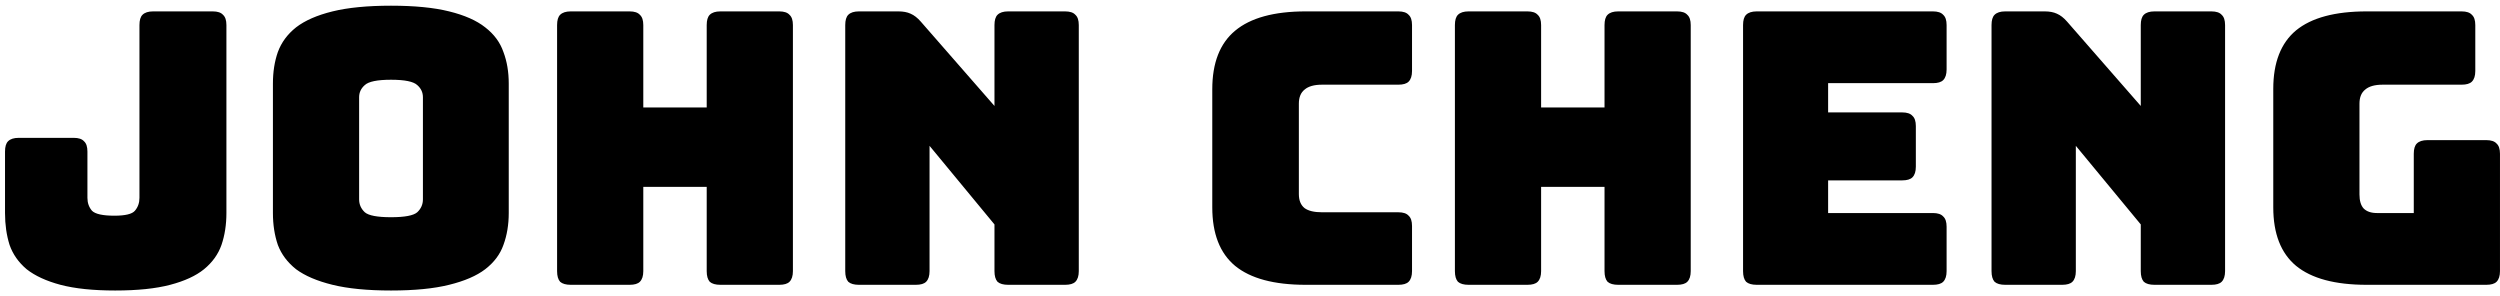
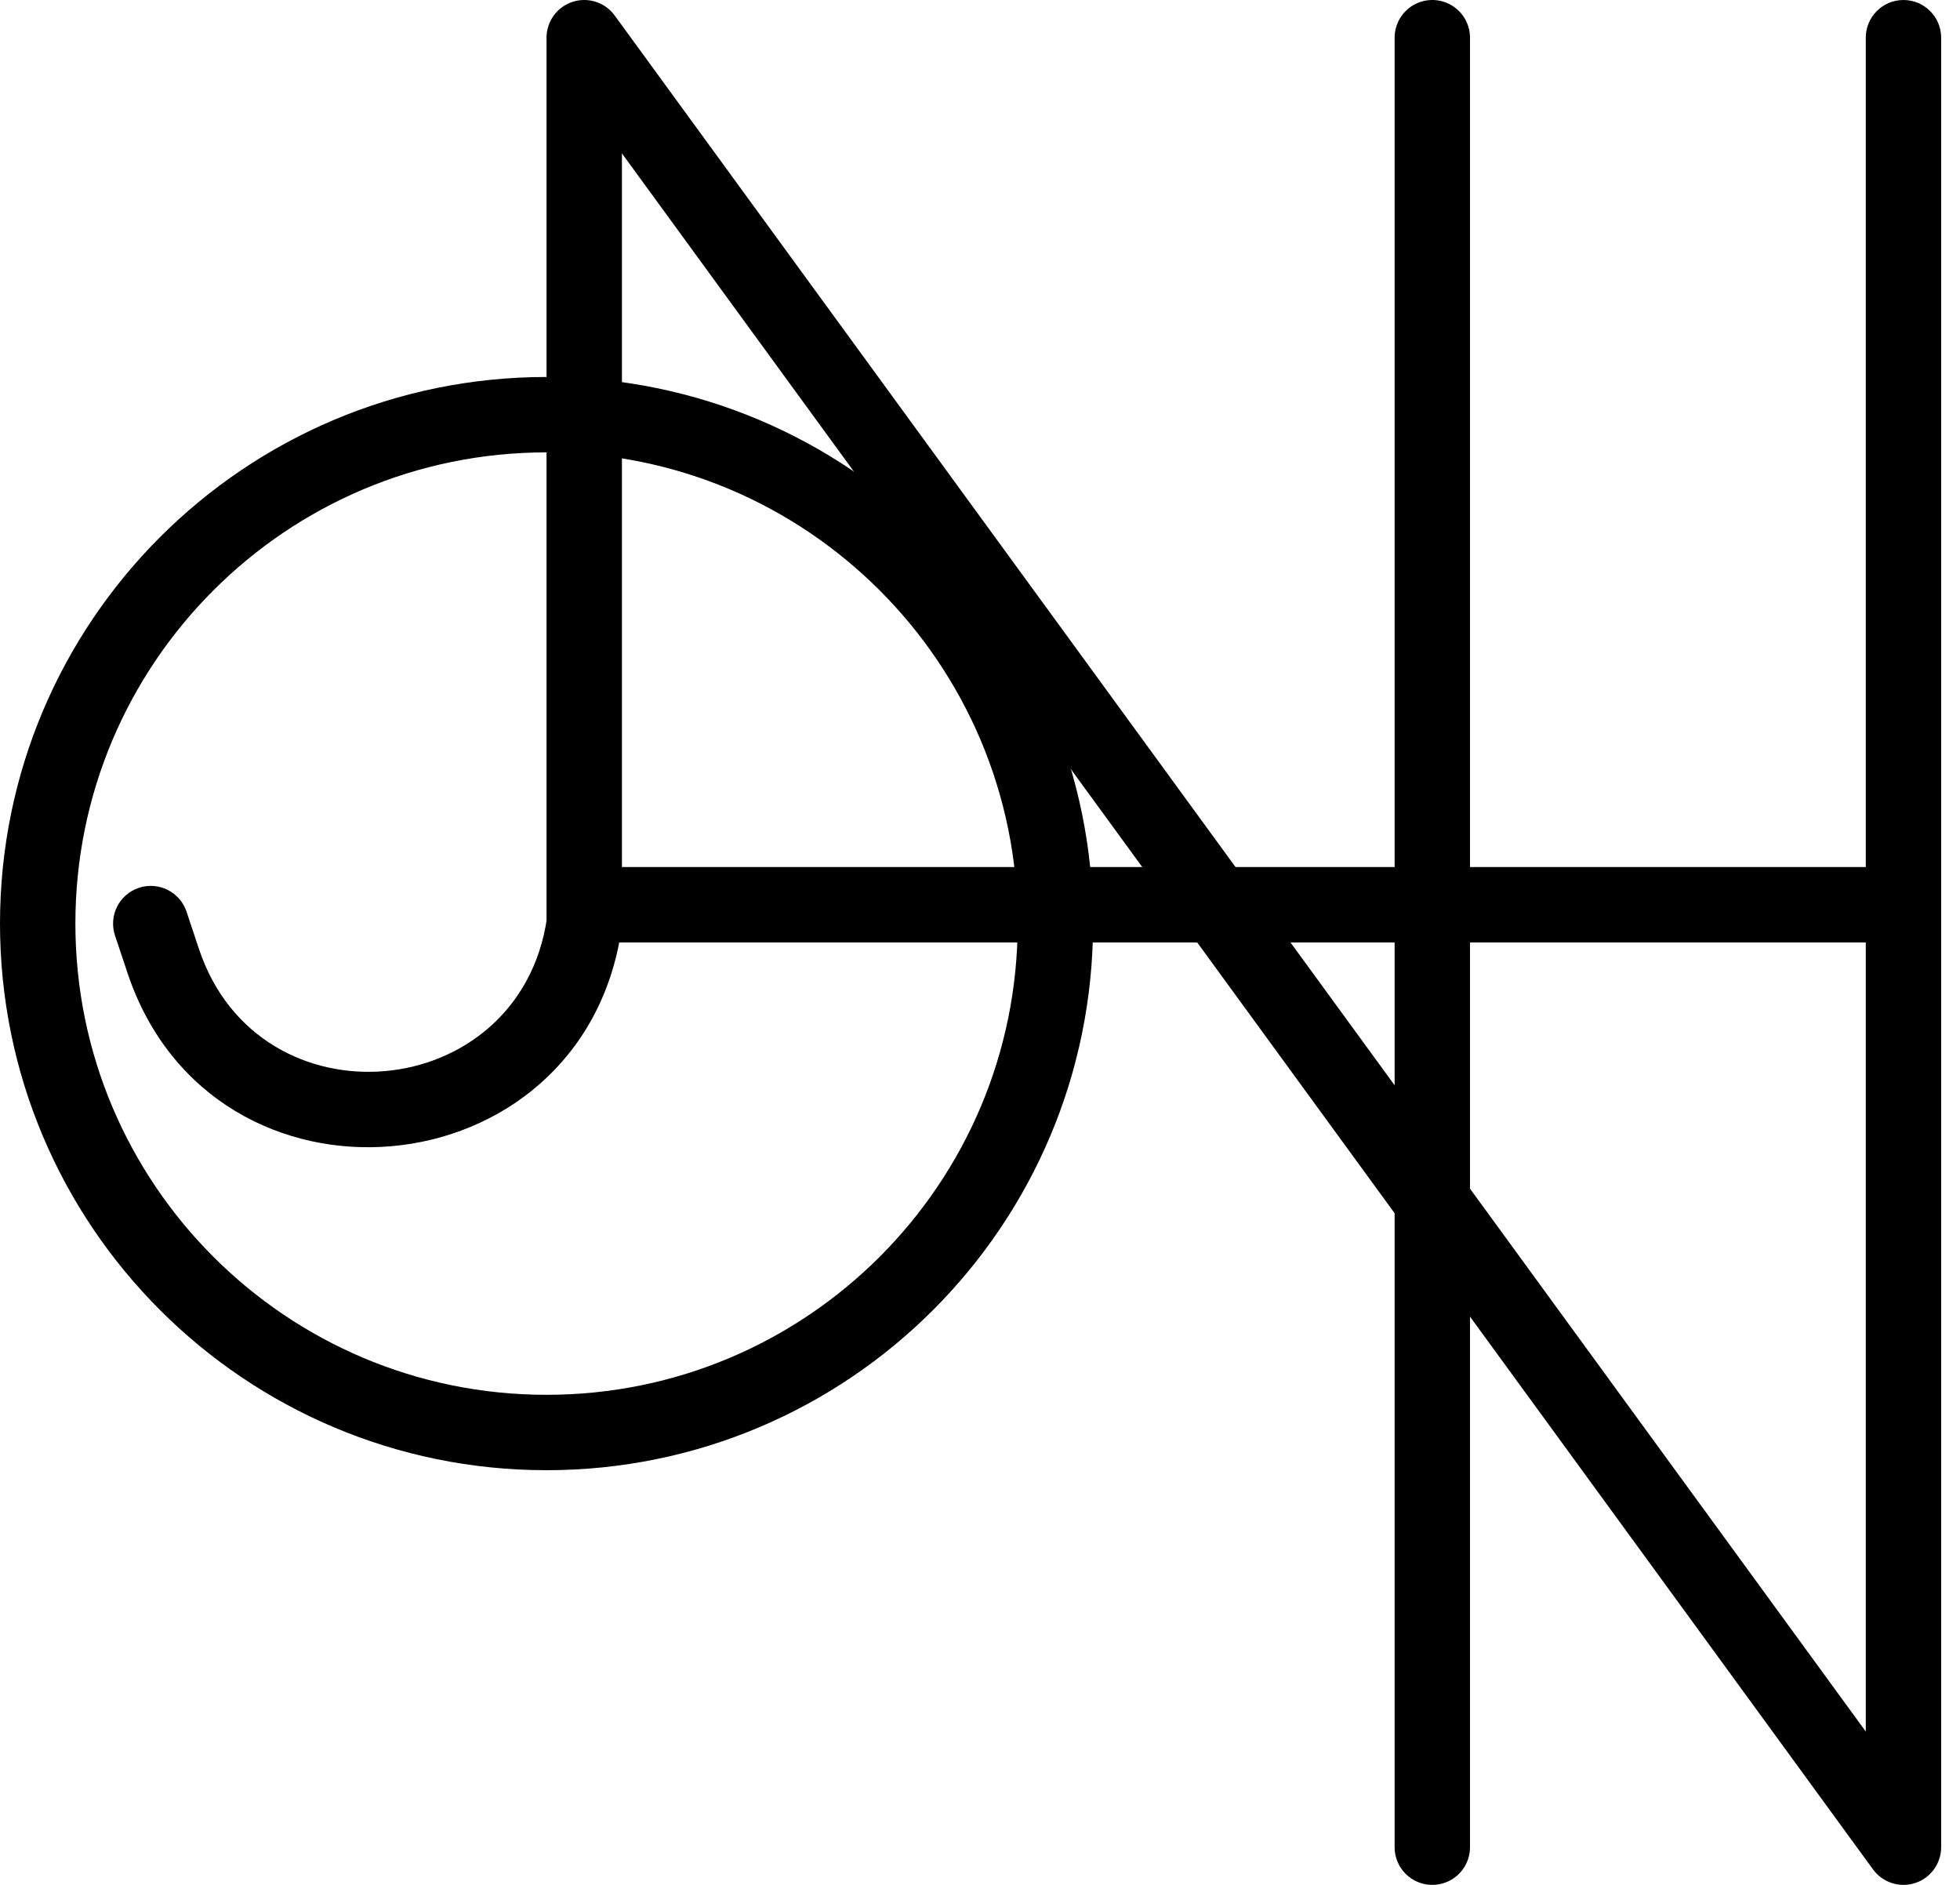
- <svg xmlns="http://www.w3.org/2000/svg" viewBox="0 0 237 28" fill="none">
-   <path d="M21.464 20.196C21.464 21.3 21.308 22.308 20.996 23.22C20.684 24.108 20.132 24.876 19.34 25.524C18.572 26.148 17.504 26.64 16.136 27C14.768 27.36 13.028 27.54 10.916 27.54C8.828 27.54 7.1 27.36 5.732 27C4.388 26.64 3.32 26.148 2.528 25.524C1.76 24.876 1.22 24.108 0.908 23.22C0.62 22.308 0.476 21.3 0.476 20.196V14.364C0.476 13.908 0.572 13.584 0.764 13.392C0.98 13.176 1.316 13.068 1.772 13.068H6.992C7.448 13.068 7.772 13.176 7.964 13.392C8.18 13.584 8.288 13.908 8.288 14.364V18.756C8.288 19.236 8.432 19.644 8.72 19.98C9.032 20.292 9.74 20.448 10.844 20.448C11.876 20.448 12.524 20.292 12.788 19.98C13.076 19.644 13.22 19.236 13.22 18.756V2.376C13.22 1.92 13.316 1.596 13.508 1.404C13.724 1.188 14.06 1.08 14.516 1.08H20.168C20.624 1.08 20.948 1.188 21.14 1.404C21.356 1.596 21.464 1.92 21.464 2.376V20.196ZM48.229 20.196C48.229 21.3 48.061 22.308 47.725 23.22C47.413 24.108 46.837 24.876 45.997 25.524C45.181 26.148 44.041 26.64 42.577 27C41.137 27.36 39.301 27.54 37.069 27.54C34.837 27.54 32.989 27.36 31.525 27C30.061 26.64 28.909 26.148 28.069 25.524C27.253 24.876 26.677 24.108 26.341 23.22C26.029 22.308 25.873 21.3 25.873 20.196V7.92C25.873 6.816 26.029 5.82 26.341 4.932C26.677 4.02 27.253 3.24 28.069 2.592C28.909 1.944 30.061 1.44 31.525 1.08C32.989 0.72 34.837 0.54 37.069 0.54C39.301 0.54 41.137 0.72 42.577 1.08C44.041 1.44 45.181 1.944 45.997 2.592C46.837 3.24 47.413 4.02 47.725 4.932C48.061 5.82 48.229 6.816 48.229 7.92V20.196ZM34.045 18.9C34.045 19.38 34.225 19.788 34.585 20.124C34.945 20.436 35.773 20.592 37.069 20.592C38.365 20.592 39.193 20.436 39.553 20.124C39.913 19.788 40.093 19.38 40.093 18.9V9.216C40.093 8.76 39.913 8.376 39.553 8.064C39.193 7.728 38.365 7.56 37.069 7.56C35.773 7.56 34.945 7.728 34.585 8.064C34.225 8.376 34.045 8.76 34.045 9.216V18.9ZM59.688 27H54.108C53.652 27 53.316 26.904 53.1 26.712C52.908 26.496 52.812 26.16 52.812 25.704V2.376C52.812 1.92 52.908 1.596 53.1 1.404C53.316 1.188 53.652 1.08 54.108 1.08H59.688C60.144 1.08 60.468 1.188 60.66 1.404C60.876 1.596 60.984 1.92 60.984 2.376V10.188H66.996V2.376C66.996 1.92 67.092 1.596 67.284 1.404C67.5 1.188 67.836 1.08 68.292 1.08H73.872C74.328 1.08 74.652 1.188 74.844 1.404C75.06 1.596 75.168 1.92 75.168 2.376V25.704C75.168 26.16 75.06 26.496 74.844 26.712C74.652 26.904 74.328 27 73.872 27H68.292C67.836 27 67.5 26.904 67.284 26.712C67.092 26.496 66.996 26.16 66.996 25.704V17.712H60.984V25.704C60.984 26.16 60.876 26.496 60.66 26.712C60.468 26.904 60.144 27 59.688 27ZM86.825 27H81.424C80.969 27 80.632 26.904 80.416 26.712C80.225 26.496 80.129 26.16 80.129 25.704V2.376C80.129 1.92 80.225 1.596 80.416 1.404C80.632 1.188 80.969 1.08 81.424 1.08H85.168C85.624 1.08 86.008 1.152 86.32 1.296C86.656 1.44 86.981 1.692 87.293 2.052L94.276 10.044V2.376C94.276 1.92 94.373 1.596 94.564 1.404C94.781 1.188 95.117 1.08 95.573 1.08H100.973C101.429 1.08 101.753 1.188 101.945 1.404C102.161 1.596 102.269 1.92 102.269 2.376V25.704C102.269 26.16 102.161 26.496 101.945 26.712C101.753 26.904 101.429 27 100.973 27H95.573C95.117 27 94.781 26.904 94.564 26.712C94.373 26.496 94.276 26.16 94.276 25.704V21.276L88.121 13.824V25.704C88.121 26.16 88.013 26.496 87.796 26.712C87.605 26.904 87.281 27 86.825 27ZM132.564 27H123.78C120.78 27 118.548 26.4 117.084 25.2C115.644 24 114.924 22.152 114.924 19.656V8.46C114.924 5.964 115.644 4.116 117.084 2.916C118.548 1.692 120.78 1.08 123.78 1.08H132.564C133.02 1.08 133.344 1.188 133.536 1.404C133.752 1.596 133.86 1.92 133.86 2.376V6.732C133.86 7.188 133.752 7.524 133.536 7.74C133.344 7.932 133.02 8.028 132.564 8.028H125.328C124.584 8.028 124.032 8.184 123.672 8.496C123.312 8.784 123.132 9.228 123.132 9.828V18.396C123.132 18.996 123.312 19.44 123.672 19.728C124.032 19.992 124.584 20.124 125.328 20.124H132.564C133.02 20.124 133.344 20.232 133.536 20.448C133.752 20.64 133.86 20.964 133.86 21.42V25.704C133.86 26.16 133.752 26.496 133.536 26.712C133.344 26.904 133.02 27 132.564 27ZM144.801 27H139.221C138.765 27 138.429 26.904 138.213 26.712C138.021 26.496 137.925 26.16 137.925 25.704V2.376C137.925 1.92 138.021 1.596 138.213 1.404C138.429 1.188 138.765 1.08 139.221 1.08H144.801C145.257 1.08 145.581 1.188 145.773 1.404C145.989 1.596 146.097 1.92 146.097 2.376V10.188H152.109V2.376C152.109 1.92 152.205 1.596 152.397 1.404C152.613 1.188 152.949 1.08 153.405 1.08H158.985C159.441 1.08 159.765 1.188 159.957 1.404C160.173 1.596 160.281 1.92 160.281 2.376V25.704C160.281 26.16 160.173 26.496 159.957 26.712C159.765 26.904 159.441 27 158.985 27H153.405C152.949 27 152.613 26.904 152.397 26.712C152.205 26.496 152.109 26.16 152.109 25.704V17.712H146.097V25.704C146.097 26.16 145.989 26.496 145.773 26.712C145.581 26.904 145.257 27 144.801 27ZM183.242 27H166.538C166.082 27 165.746 26.904 165.53 26.712C165.338 26.496 165.242 26.16 165.242 25.704V2.376C165.242 1.92 165.338 1.596 165.53 1.404C165.746 1.188 166.082 1.08 166.538 1.08H183.242C183.698 1.08 184.022 1.188 184.214 1.404C184.43 1.596 184.538 1.92 184.538 2.376V6.588C184.538 7.044 184.43 7.38 184.214 7.596C184.022 7.788 183.698 7.884 183.242 7.884H173.306V10.656H180.326C180.782 10.656 181.106 10.764 181.298 10.98C181.514 11.172 181.622 11.496 181.622 11.952V15.804C181.622 16.26 181.514 16.596 181.298 16.812C181.106 17.004 180.782 17.1 180.326 17.1H173.306V20.196H183.242C183.698 20.196 184.022 20.304 184.214 20.52C184.43 20.712 184.538 21.036 184.538 21.492V25.704C184.538 26.16 184.43 26.496 184.214 26.712C184.022 26.904 183.698 27 183.242 27ZM195.493 27H190.093C189.637 27 189.301 26.904 189.085 26.712C188.893 26.496 188.797 26.16 188.797 25.704V2.376C188.797 1.92 188.893 1.596 189.085 1.404C189.301 1.188 189.637 1.08 190.093 1.08H193.837C194.293 1.08 194.677 1.152 194.989 1.296C195.325 1.44 195.649 1.692 195.961 2.052L202.945 10.044V2.376C202.945 1.92 203.041 1.596 203.233 1.404C203.449 1.188 203.785 1.08 204.241 1.08H209.641C210.097 1.08 210.421 1.188 210.613 1.404C210.829 1.596 210.937 1.92 210.937 2.376V25.704C210.937 26.16 210.829 26.496 210.613 26.712C210.421 26.904 210.097 27 209.641 27H204.241C203.785 27 203.449 26.904 203.233 26.712C203.041 26.496 202.945 26.16 202.945 25.704V21.276L196.789 13.824V25.704C196.789 26.16 196.681 26.496 196.465 26.712C196.273 26.904 195.949 27 195.493 27ZM235.702 27H224.362C221.362 27 219.13 26.4 217.666 25.2C216.226 24 215.506 22.152 215.506 19.656V8.424C215.506 5.928 216.226 4.08 217.666 2.88C219.13 1.68 221.362 1.08 224.362 1.08H233.362C233.818 1.08 234.142 1.188 234.334 1.404C234.55 1.596 234.658 1.92 234.658 2.376V6.732C234.658 7.188 234.55 7.524 234.334 7.74C234.142 7.932 233.818 8.028 233.362 8.028H225.874C225.13 8.028 224.578 8.184 224.218 8.496C223.858 8.784 223.678 9.228 223.678 9.828V18.432C223.678 19.032 223.81 19.476 224.074 19.764C224.362 20.052 224.782 20.196 225.334 20.196H228.826V14.58C228.826 14.124 228.922 13.8 229.114 13.608C229.33 13.392 229.666 13.284 230.122 13.284H235.702C236.158 13.284 236.482 13.392 236.674 13.608C236.89 13.8 236.998 14.124 236.998 14.58V25.704C236.998 26.16 236.89 26.496 236.674 26.712C236.482 26.904 236.158 27 235.702 27Z" fill="black" />
+ <svg xmlns="http://www.w3.org/2000/svg" width="52" height="50" viewBox="0 0 52 50" fill="none">
+   <path d="M51.5 1C51.5 0.448 51.052 0 50.5 0C49.948 0 49.5 0.448 49.5 1L51.5 1ZM4.949 24.184C4.774 23.66 4.208 23.377 3.684 23.551C3.16 23.726 2.877 24.292 3.051 24.816L4.949 24.184ZM50.5 49L49.692 49.589C49.947 49.939 50.398 50.085 50.81 49.951C51.221 49.817 51.5 49.433 51.5 49L50.5 49ZM15.5 1L16.308 0.411C16.053 0.061 15.602 -0.085 15.19 0.049C14.779 0.183 14.5 0.567 14.5 1L15.5 1ZM4.33 25.491L5.279 25.174L4.33 25.491ZM49.5 1L49.5 49L51.5 49L51.5 1L49.5 1ZM51.308 48.411L16.308 0.411L14.692 1.589L49.692 49.589L51.308 48.411ZM14.5 1L14.5 24.5L16.5 24.5L16.5 1L14.5 1ZM5.279 25.174L4.949 24.184L3.051 24.816L3.382 25.807L5.279 25.174ZM14.511 24.356C13.786 29.322 6.866 29.935 5.279 25.174L3.382 25.807C5.635 32.567 15.461 31.695 16.489 24.644L14.511 24.356Z" fill="black" />
+   <line x1="38" y1="1" x2="38" y2="49" stroke="black" stroke-width="2" stroke-linecap="round" />
+   <circle cx="14.5" cy="24.5" r="13.5" stroke="black" stroke-width="2" />
+   <line x1="15" y1="24" x2="50" y2="24" stroke="black" stroke-width="2" />
</svg>
